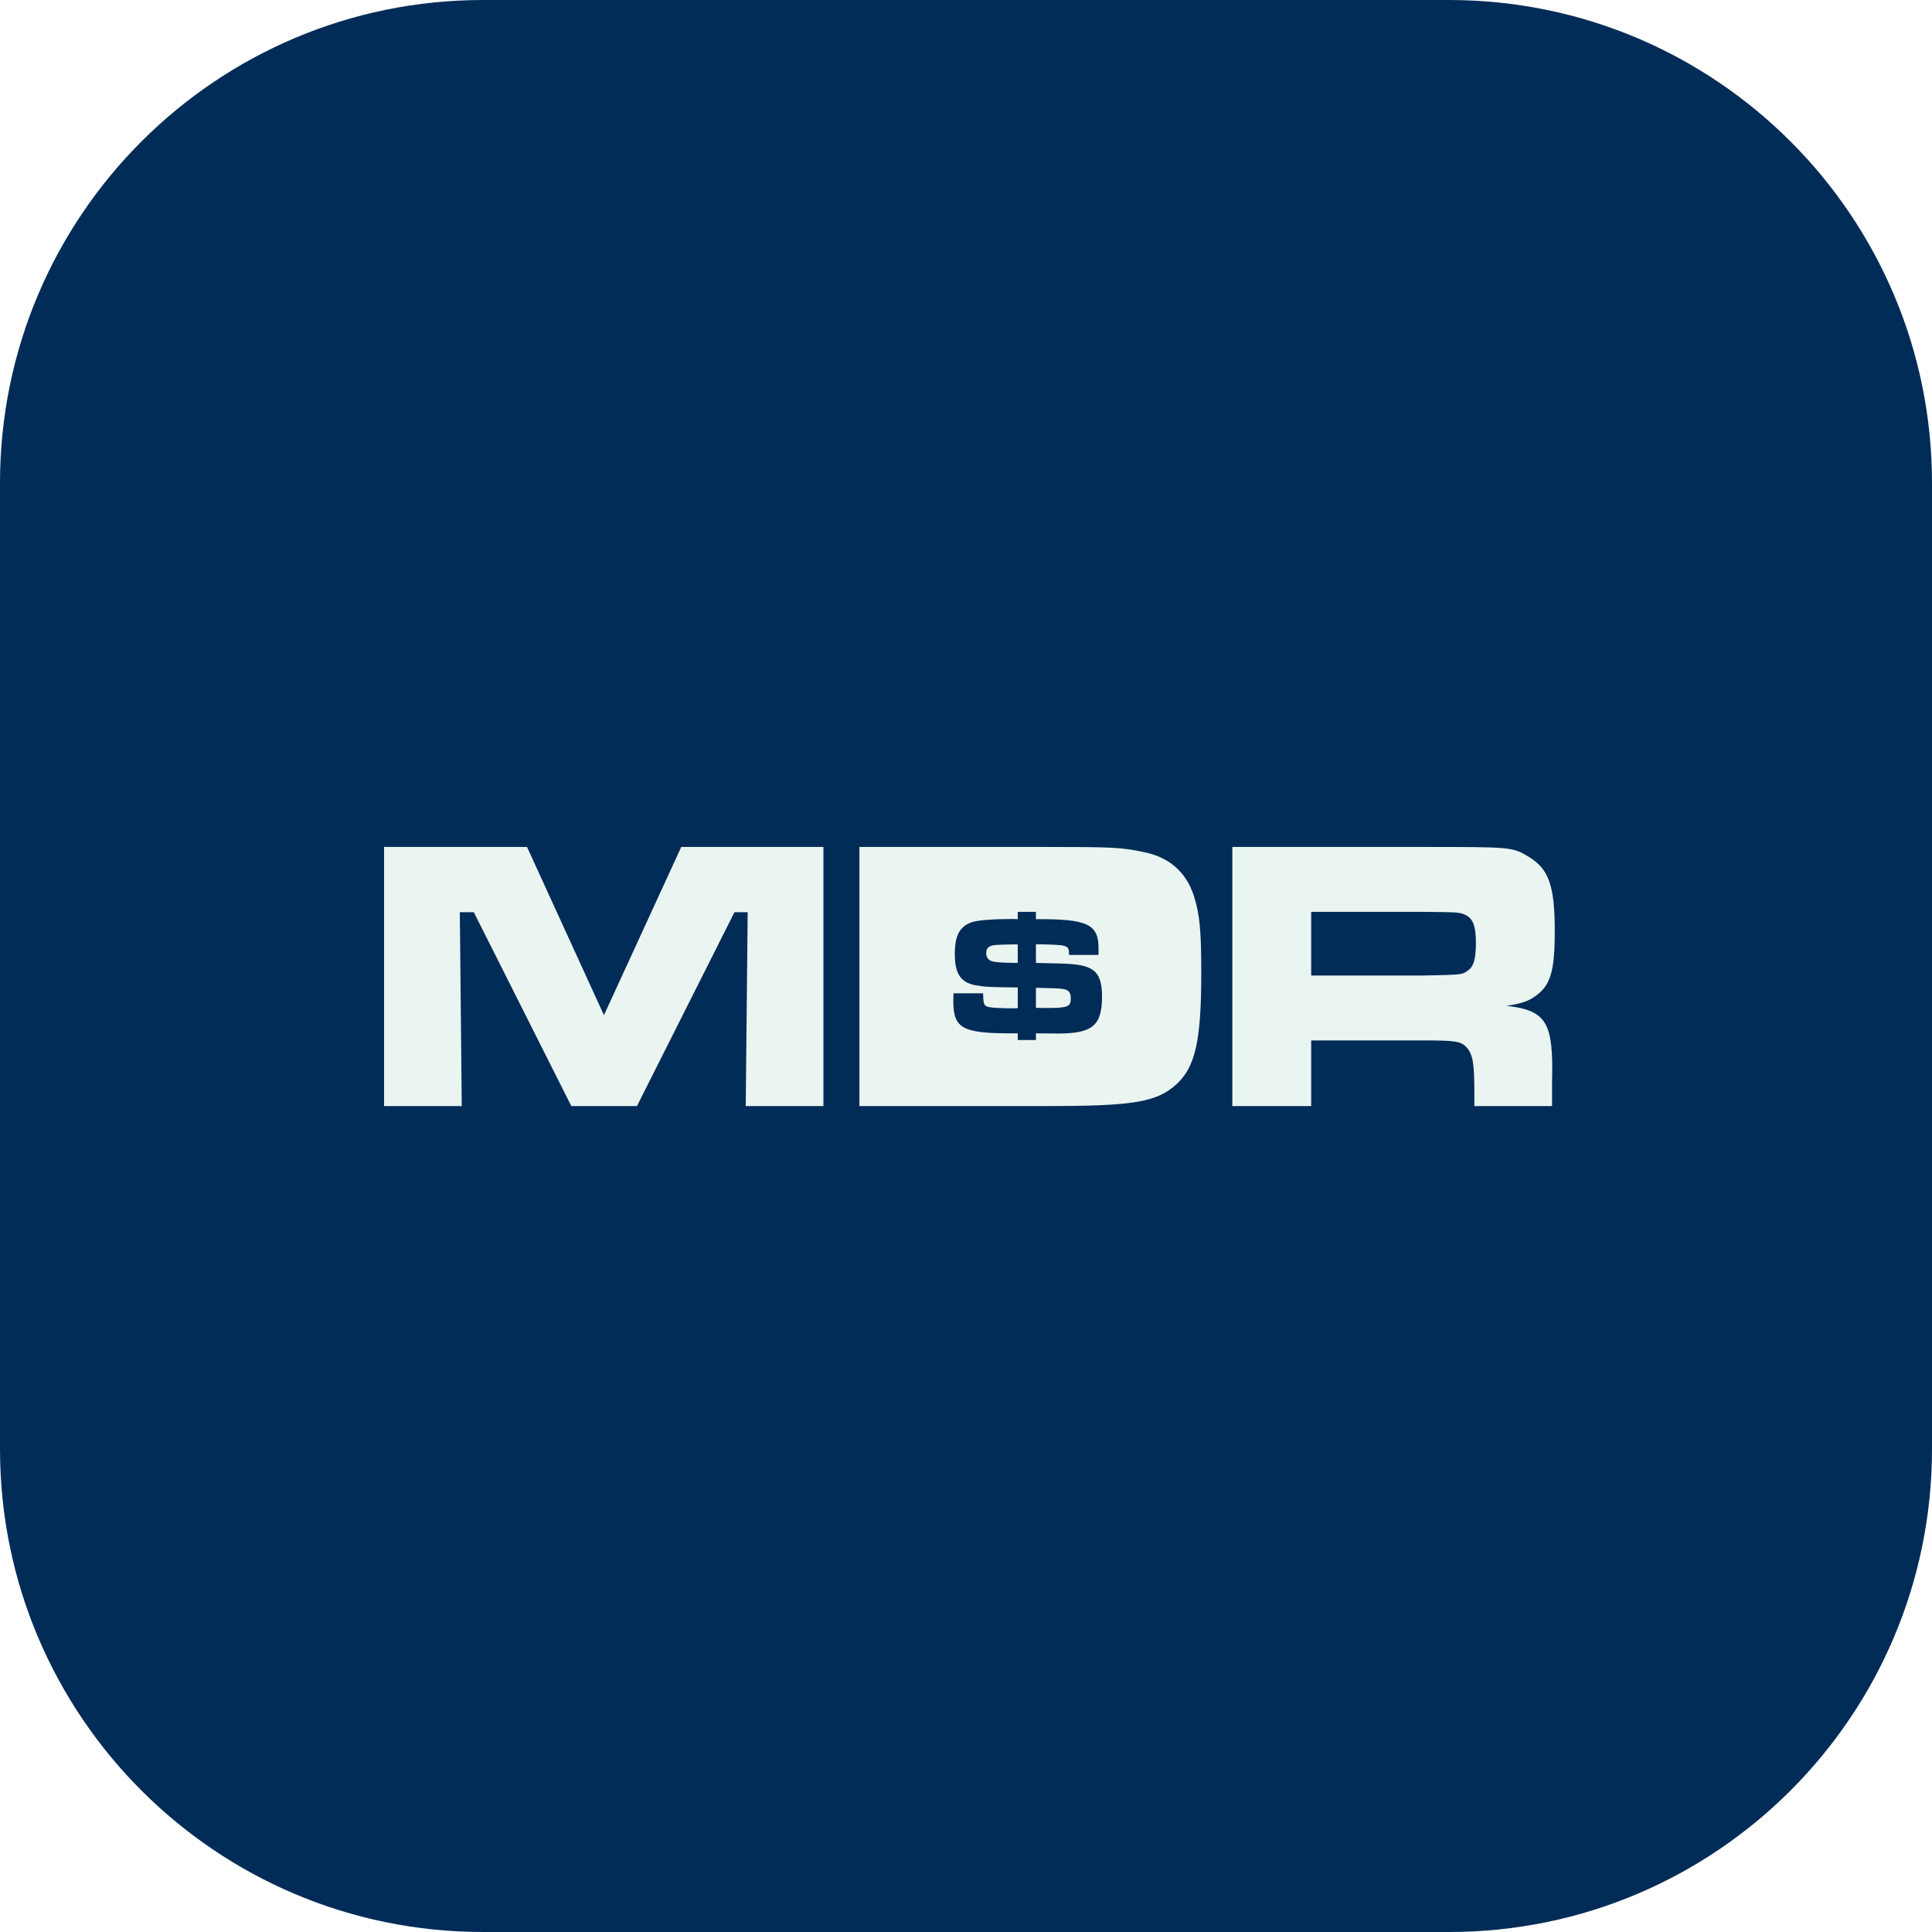
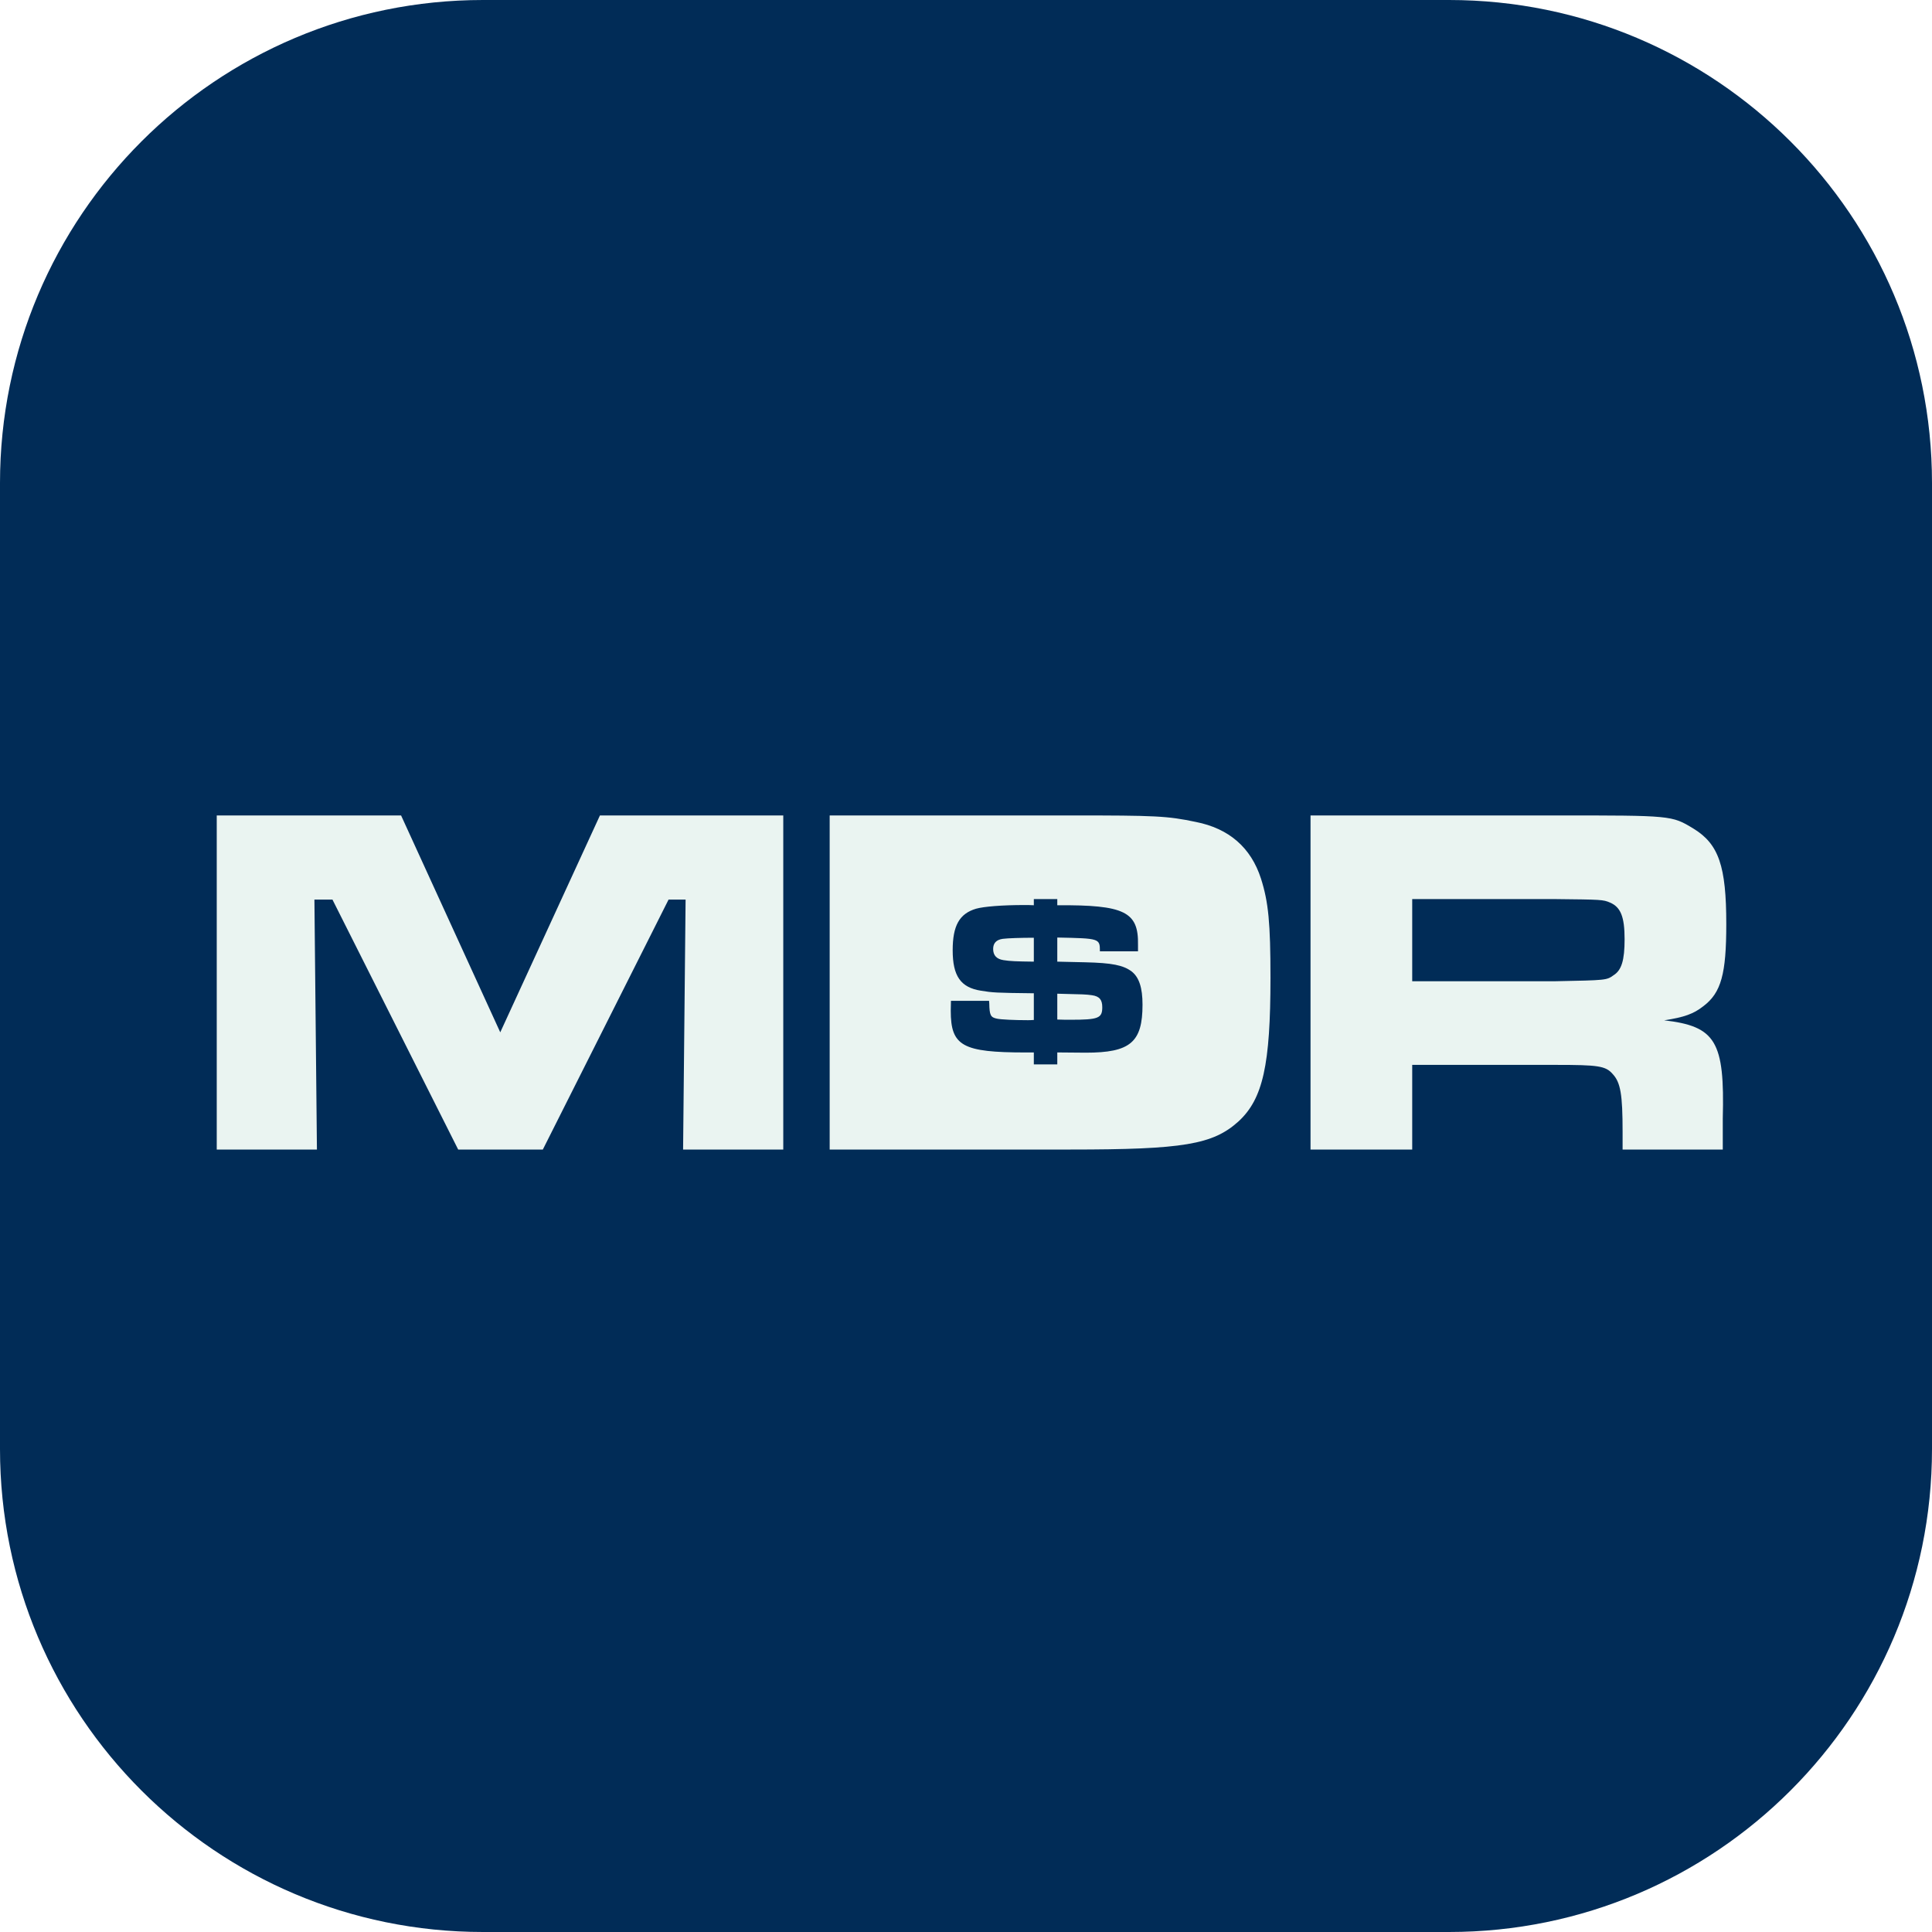
<svg xmlns="http://www.w3.org/2000/svg" width="400" height="400" viewBox="0 0 400 400" fill="none">
  <rect width="400" height="400" rx="100" fill="#012C57" />
-   <path d="M237.278 218.188H188.308V185.542H237.278V218.188ZM210.713 188.372V190.307C210.091 190.273 209.676 190.273 209.193 190.273C205.633 190.273 202.696 190.514 201.451 190.86C198.756 191.655 197.684 193.59 197.684 197.53C197.684 201.677 198.963 203.508 202.211 204.027C204.146 204.338 204.527 204.373 210.713 204.442V208.727C210.299 208.762 209.849 208.761 209.745 208.761C207.603 208.761 205.425 208.658 204.803 208.52C203.766 208.313 203.593 207.967 203.559 206.066L203.525 205.651H197.407L197.373 207.241C197.373 212.908 199.239 213.946 209.434 213.946H210.713V216.365H214.48V213.946H215.032L219.041 213.98C226.195 213.98 228.165 212.321 228.165 206.273C228.165 203.543 227.612 201.885 226.437 200.952C225.054 199.915 223.258 199.569 218.938 199.465C216.761 199.431 214.964 199.362 214.48 199.362V195.491C221.288 195.629 221.323 195.629 221.323 197.703H227.44V196.666C227.543 191.344 225.262 190.238 214.48 190.307V188.372H210.713ZM214.48 204.511C218.972 204.615 218.972 204.614 220.043 204.752C221.253 204.925 221.702 205.478 221.702 206.688C221.702 208.45 221.08 208.693 216.588 208.693C215.932 208.693 215.378 208.692 214.48 208.658V204.511ZM210.713 199.362C207.914 199.327 206.911 199.292 205.84 199.12C204.734 198.947 204.181 198.359 204.181 197.323C204.181 196.39 204.7 195.837 205.737 195.699C206.532 195.595 208.64 195.526 210.713 195.526V199.362Z" fill="#EAF4F1" />
-   <path d="M79.517 175.354H109.115L125.04 210.18L141.045 175.354H170.482V229H154.397L154.799 188.866H152.064L131.876 229H118.284L98.096 188.866H95.201L95.603 229H79.517V175.354ZM177.933 229V175.354H216.619C230.292 175.354 232.142 175.434 236.726 176.399C242.035 177.445 245.573 180.501 247.182 185.488C248.389 189.268 248.71 192.646 248.71 201.413C248.71 215.408 247.504 220.877 243.563 224.496C239.461 228.196 234.716 229 216.619 229H177.933ZM194.019 215.327H216.78C231.579 215.327 232.624 214.523 232.624 202.378C232.624 195.783 232.061 192.807 230.453 191.038C228.764 189.107 226.592 188.786 216.619 188.786H194.019V215.327ZM255.141 229V175.354H294.632C313.131 175.354 313.131 175.354 316.589 177.445C320.691 179.938 321.897 183.477 321.897 192.807C321.897 200.769 321.093 203.826 318.198 205.997C316.67 207.204 315.141 207.767 311.924 208.249C320.208 209.214 321.656 211.627 321.334 224.013V229H305.249V226.185C305.249 220.153 304.927 218.223 303.64 216.855C302.514 215.568 301.308 215.408 294.552 215.408H271.468V229H255.141ZM271.468 201.976H294.471C302.675 201.815 302.675 201.815 303.801 201.011C305.088 200.206 305.57 198.598 305.57 195.22C305.57 191.601 304.927 190.072 303.238 189.349C302.112 188.866 301.871 188.866 294.471 188.786H271.468V201.976Z" fill="#EAF4F1" />
+   <path d="M248.297 223.503H185.153V181.407H248.297V223.503ZM214.043 184.927V187.422C213.241 187.377 212.706 187.378 212.083 187.378C207.493 187.378 203.705 187.689 202.1 188.135C198.625 189.16 197.243 191.655 197.243 196.735C197.243 202.083 198.892 204.445 203.081 205.113C205.576 205.514 206.066 205.558 214.043 205.647V211.173C213.509 211.217 212.93 211.218 212.796 211.218C210.033 211.218 207.225 211.084 206.423 210.906C205.086 210.639 204.864 210.193 204.819 207.742L204.774 207.207H196.886L196.843 209.257C196.843 216.565 199.249 217.902 212.394 217.902H214.043V221.021H218.9V217.902H219.613L224.782 217.946C234.006 217.946 236.547 215.808 236.547 208.01C236.547 204.489 235.833 202.351 234.318 201.147C232.536 199.811 230.218 199.364 224.648 199.23C221.841 199.186 219.524 199.098 218.9 199.098V194.106C227.678 194.285 227.723 194.285 227.723 196.958H235.611V195.621C235.745 188.759 232.803 187.333 218.9 187.422V184.927H214.043ZM218.9 205.736C224.693 205.87 224.694 205.871 226.075 206.049C227.634 206.272 228.214 206.985 228.214 208.544C228.214 210.817 227.411 211.129 221.618 211.129C220.771 211.129 220.059 211.129 218.9 211.084V205.736ZM214.043 199.098C210.433 199.053 209.141 199.008 207.76 198.785C206.334 198.562 205.621 197.805 205.621 196.468C205.621 195.265 206.289 194.552 207.626 194.374C208.651 194.24 211.369 194.15 214.043 194.15V199.098Z" fill="#EAF4F1" />
+   <path d="M44.874 168.827H83.039L103.573 213.732L124.211 168.827H162.168V238H141.427L141.945 186.25H138.419L112.388 238H94.862L68.831 186.25H65.097L65.616 238H44.874V168.827ZM171.775 238V168.827H221.659C239.289 168.827 241.674 168.93 247.586 170.175C254.43 171.523 258.994 175.464 261.068 181.894C262.623 186.768 263.038 191.124 263.038 202.428C263.038 220.473 261.483 227.525 256.401 232.192C251.112 236.963 244.993 238 221.659 238H171.775ZM192.517 220.37H221.866C240.948 220.37 242.297 219.333 242.297 203.673C242.297 195.169 241.571 191.331 239.497 189.05C237.319 186.561 234.519 186.146 221.659 186.146H192.517V220.37ZM271.331 238V168.827H322.252C346.104 168.827 346.104 168.827 350.564 171.523C355.853 174.738 357.409 179.301 357.409 191.331C357.409 201.598 356.372 205.539 352.638 208.339C350.668 209.895 348.697 210.621 344.549 211.243C355.231 212.488 357.098 215.599 356.683 231.57V238H335.941V234.37C335.941 226.592 335.526 224.103 333.867 222.34C332.415 220.681 330.859 220.473 322.148 220.473H292.384V238H271.331ZM292.384 203.154H322.044C332.622 202.947 332.622 202.947 334.074 201.91C335.734 200.872 336.356 198.798 336.356 194.443C336.356 189.776 335.526 187.805 333.348 186.872C331.896 186.25 331.585 186.25 322.044 186.146H292.384V203.154Z" fill="#EAF4F1" />
</svg>
